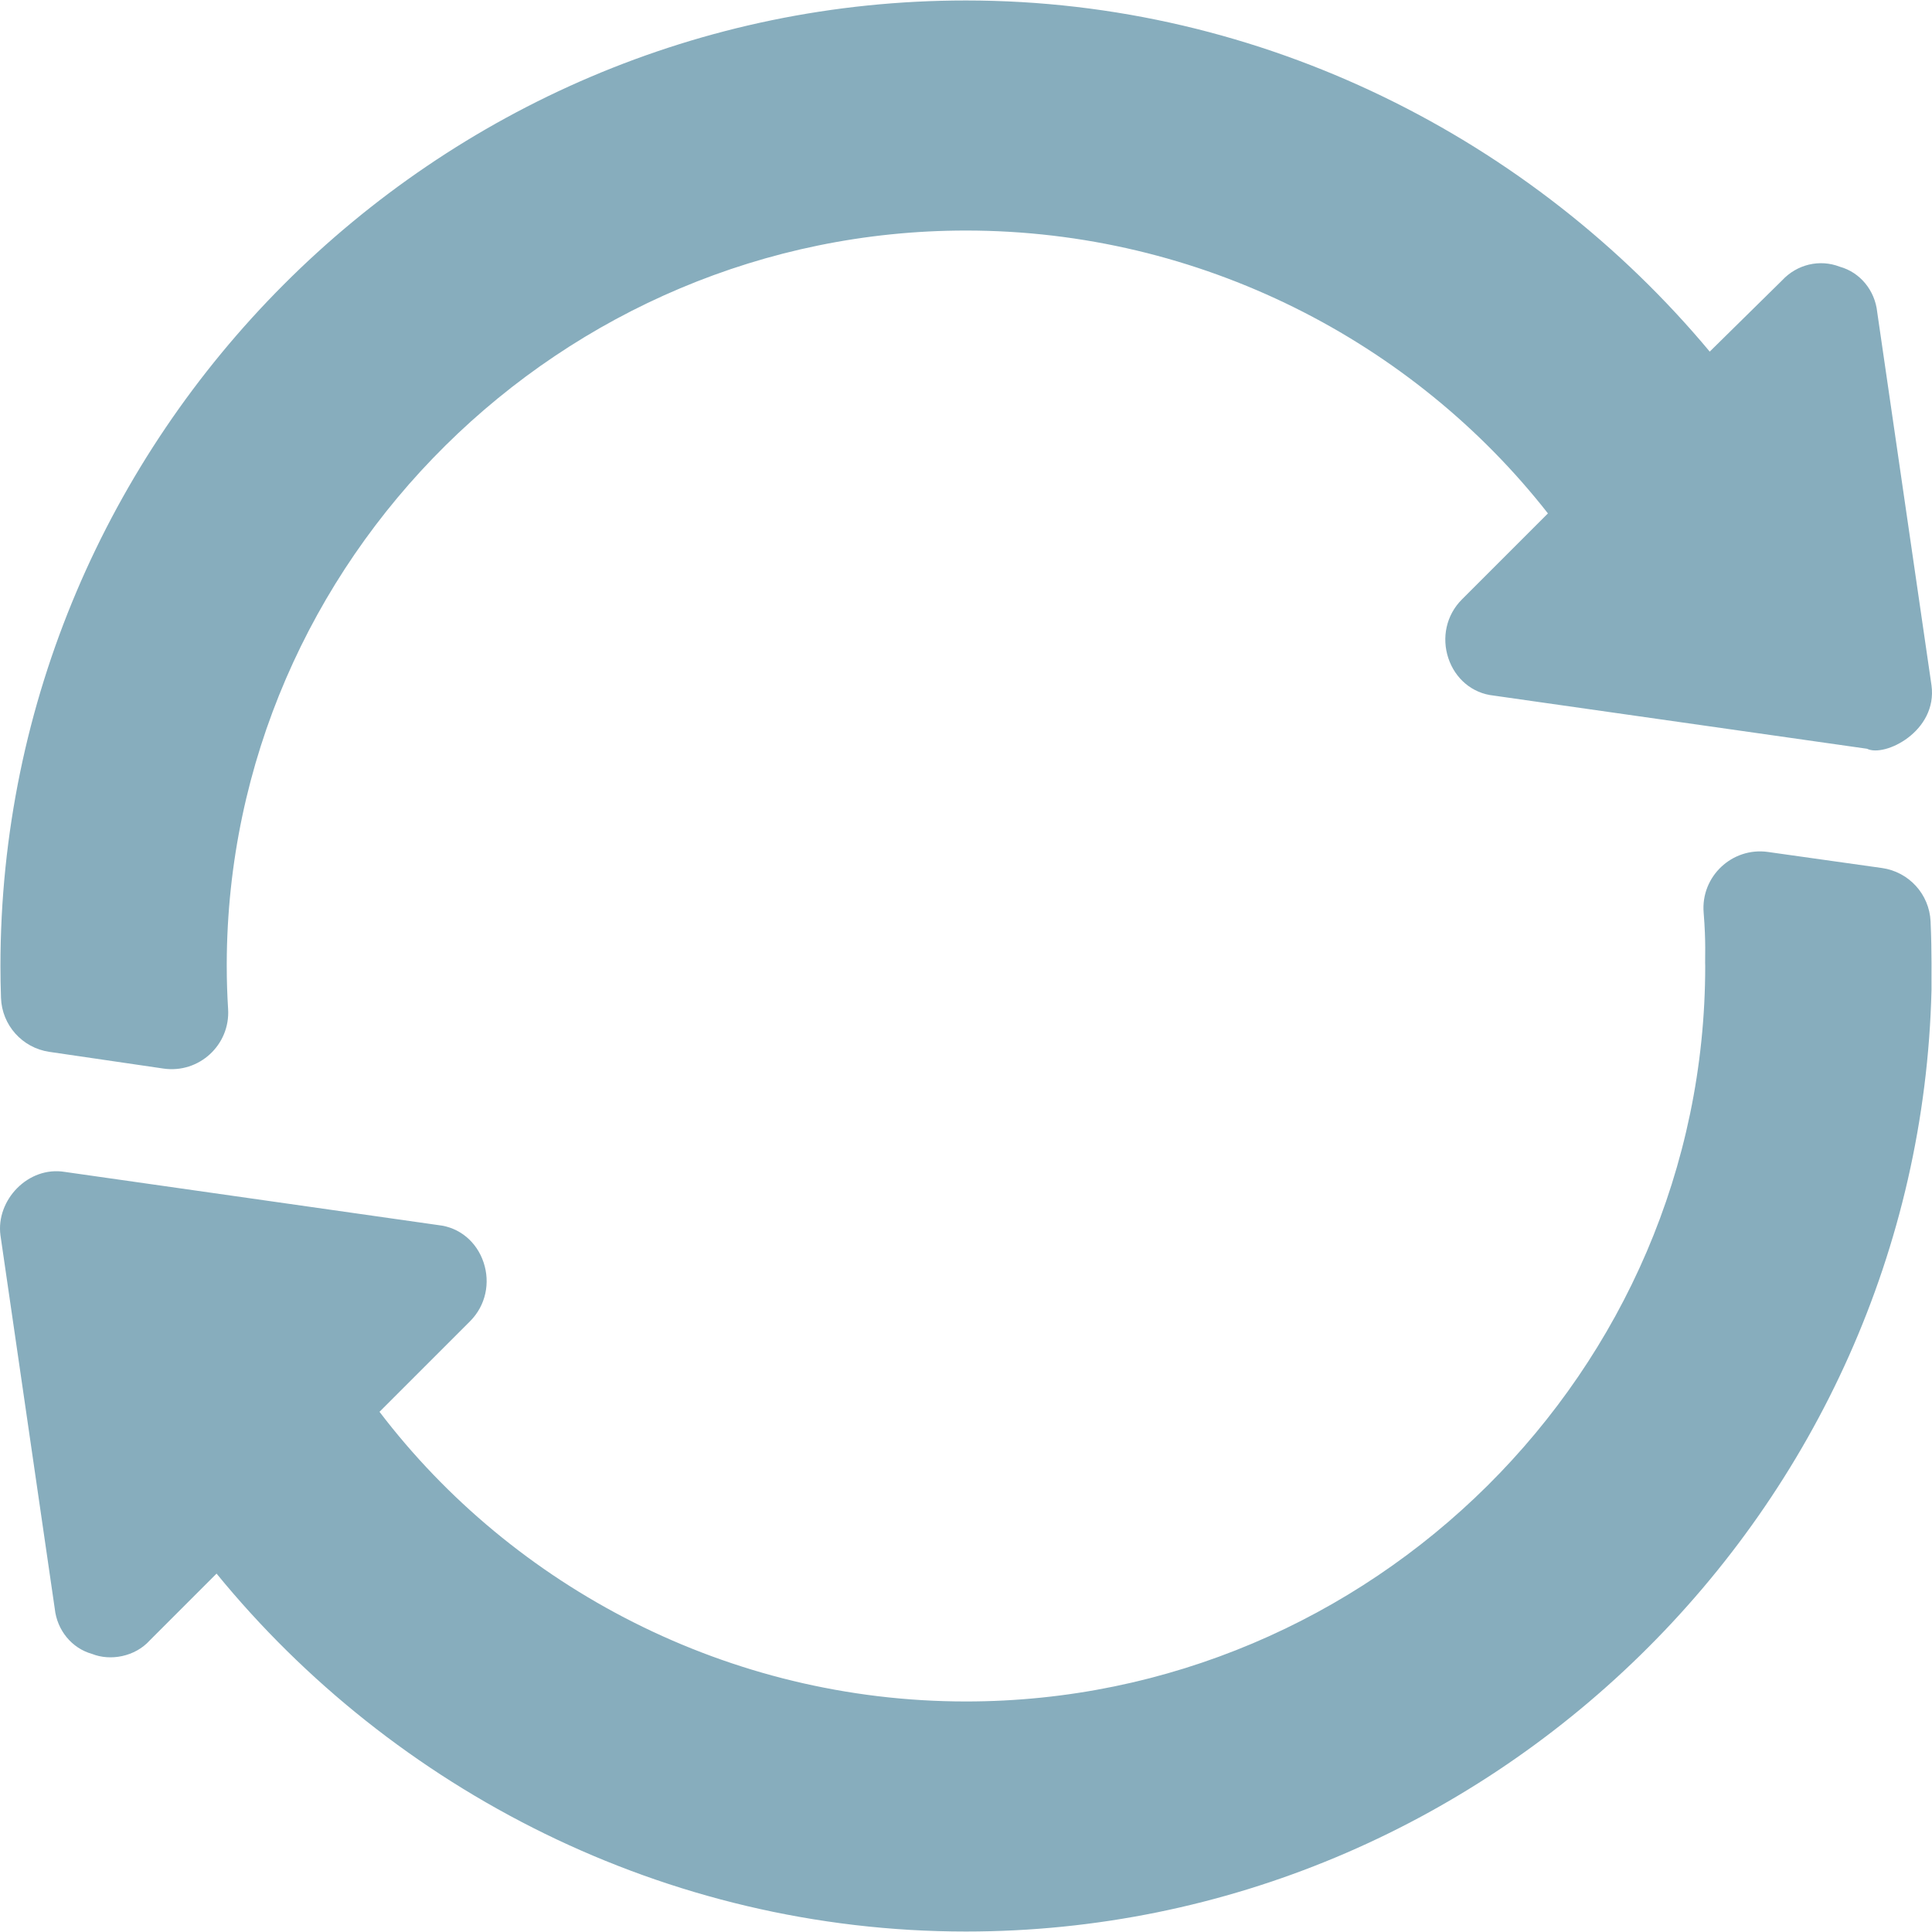
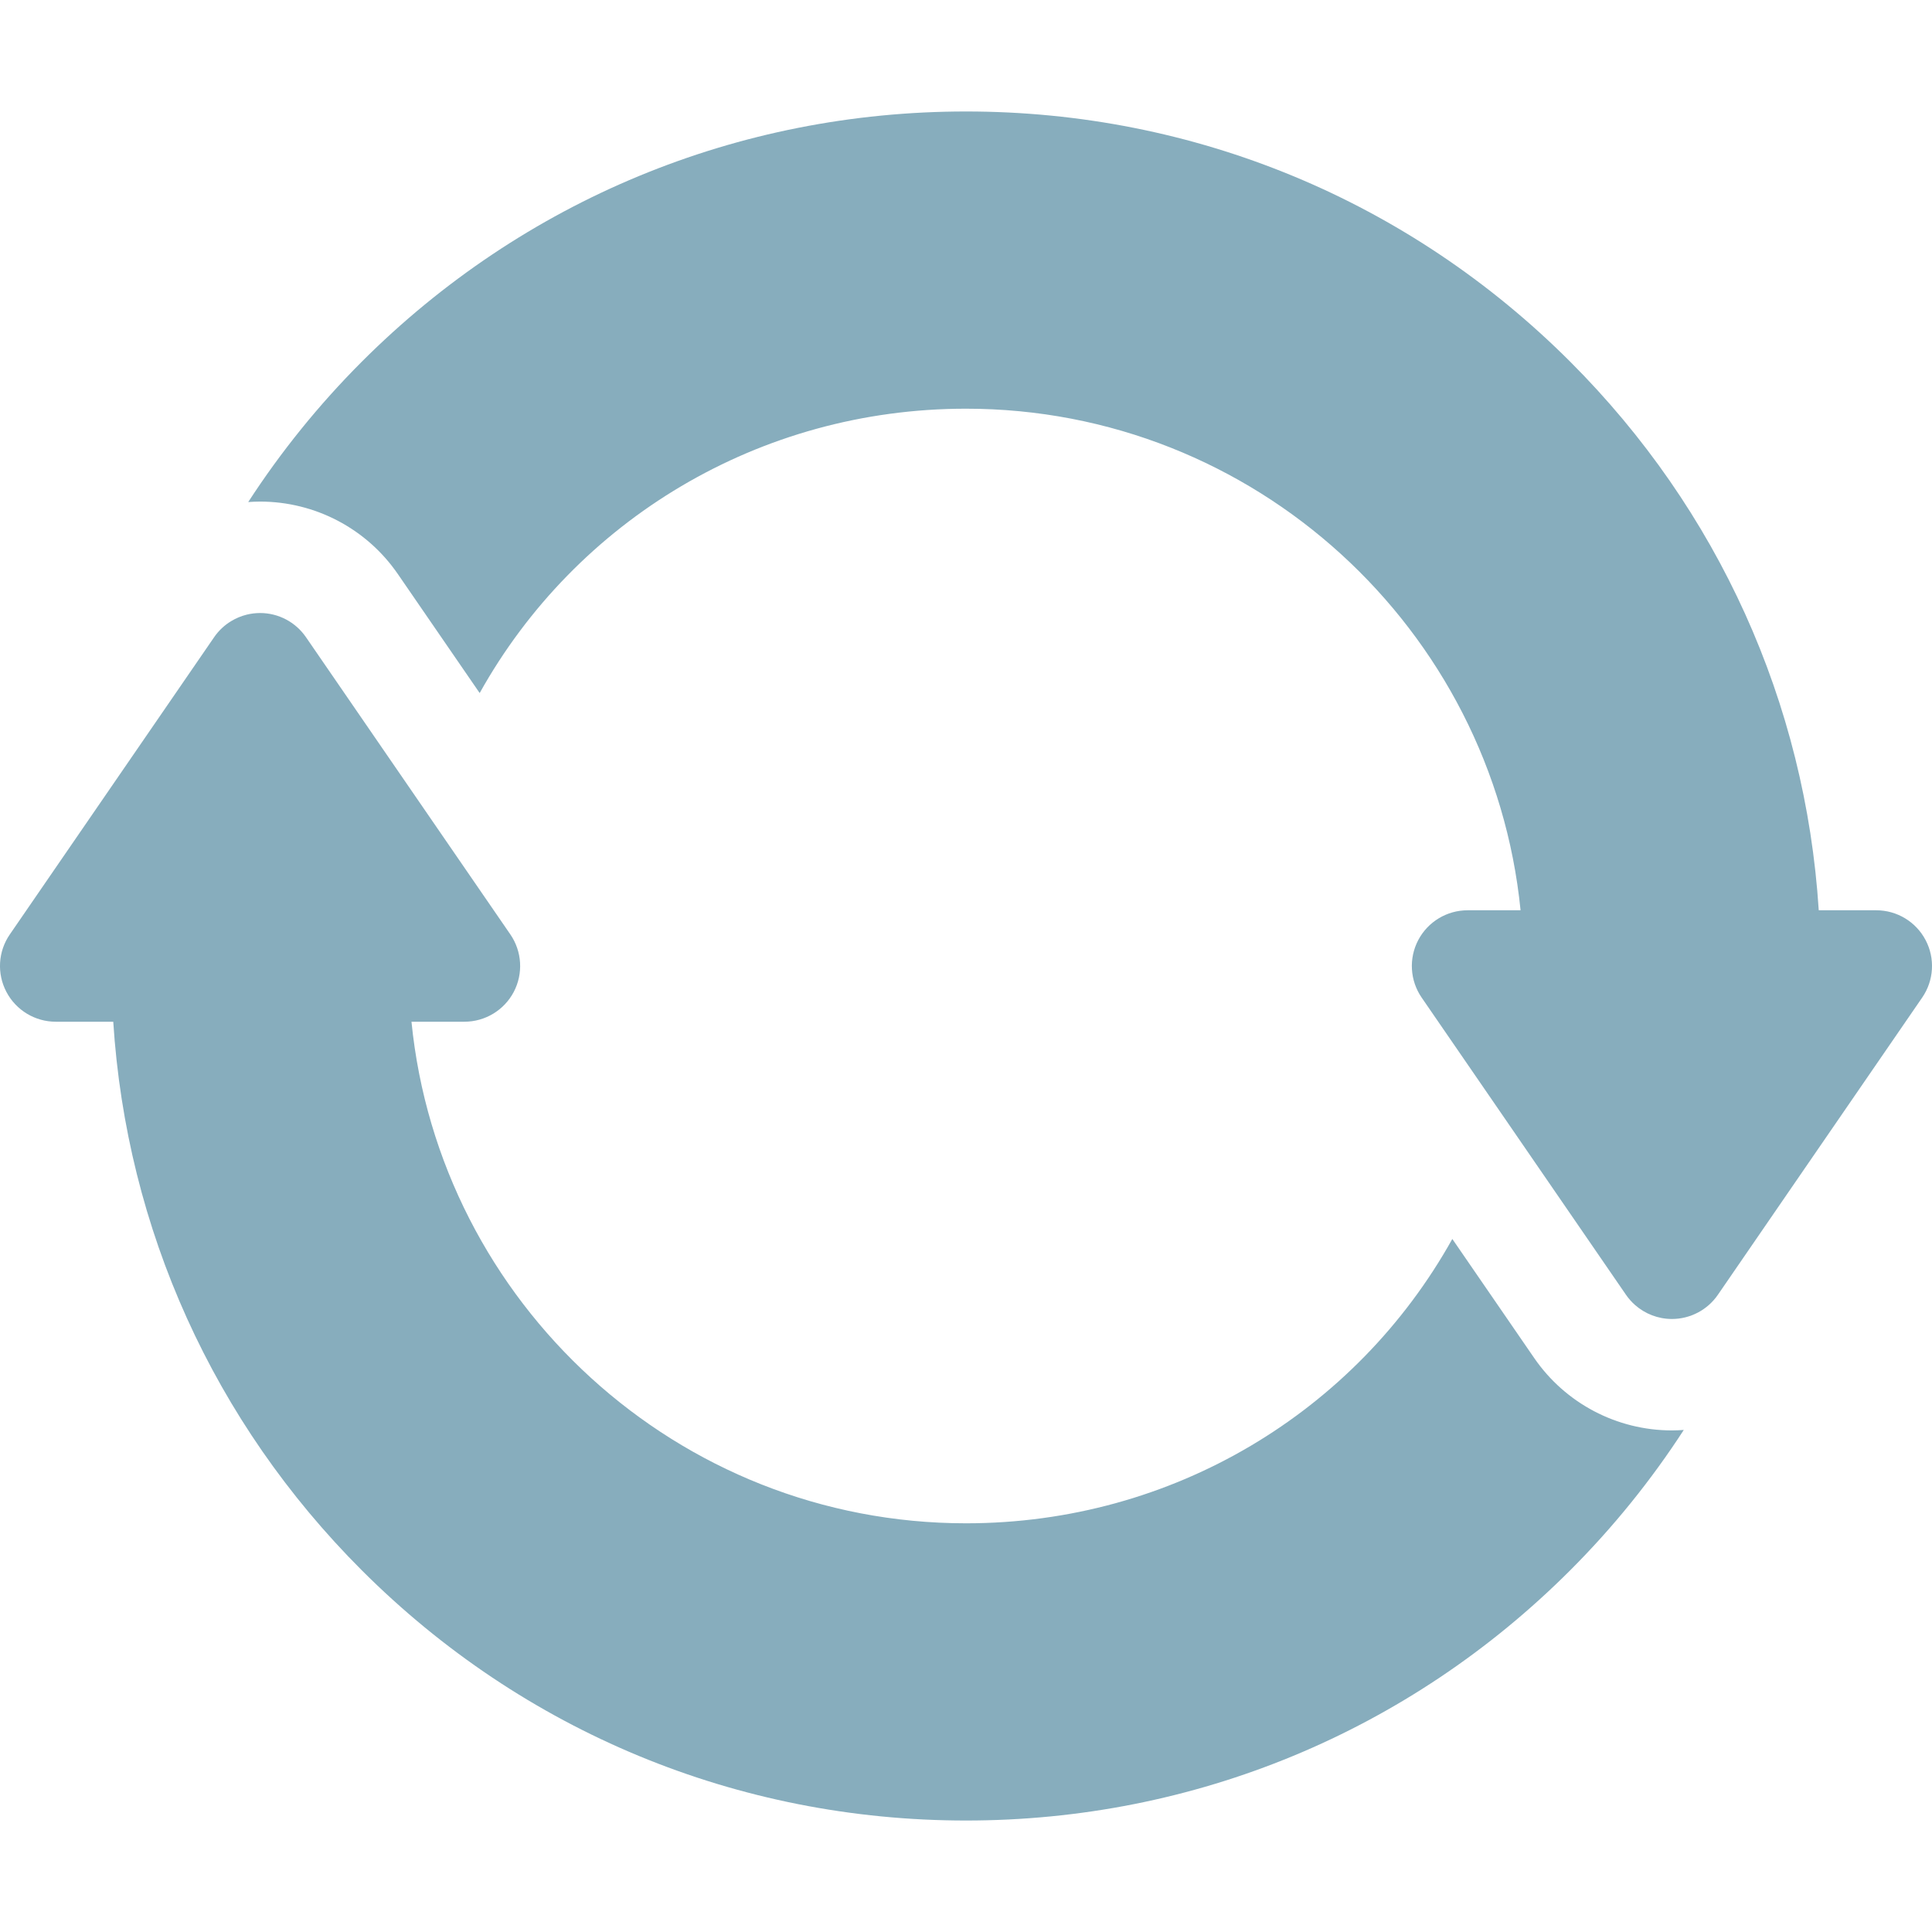
- <svg xmlns="http://www.w3.org/2000/svg" width="512" height="512" viewBox="0 0 512 512" fill="none">
-   <path d="M255.995 0.125C334.856 0.125 406.321 37.107 453.098 93.18L472.288 74.289C476.186 70.091 482.185 68.592 487.581 70.691C492.978 72.19 496.876 76.987 497.477 82.684L511.869 181.635C513.494 193.817 499.444 200.761 494.777 198.427C491.728 197.993 389.452 183.428 395.826 184.335C390.128 183.734 385.63 179.836 383.831 174.439C382.031 169.042 383.232 163.044 387.429 158.848L410.218 136.059C374.535 90.48 318.064 61.095 255.993 61.095C148.945 61.095 60.389 148.352 60.089 255.399C60.089 255.699 60.089 255.699 60.089 256C60.089 259.812 60.215 263.626 60.451 267.408C61.042 276.89 52.754 284.56 43.301 283.178L13.08 278.754C5.916 277.705 0.514 271.687 0.265 264.453C0.168 261.612 0.118 258.782 0.118 255.999C0.12 115.62 114.985 0.125 255.995 0.125Z" fill="#87ADBD" />
-   <path d="M17.212 310.573C20.261 311.007 122.537 325.573 116.163 324.665C121.86 325.266 126.359 329.164 128.158 334.561C129.958 339.959 128.757 345.956 124.56 350.155L100.571 374.143C135.956 420.62 193.027 450.906 255.996 450.906C363.345 450.906 451.9 363.347 451.9 256.001C451.799 254.05 452.142 249.85 451.485 241.867C450.694 232.249 459.063 224.445 468.519 225.778L498.735 230.031C505.873 231.037 511.299 236.983 511.623 244.187C512 252.539 511.83 259.265 511.87 262.296C508.572 399.93 394.527 511.875 255.995 511.875C176.235 511.875 104.168 474.292 57.391 417.021L39.701 434.712C35.763 439.087 29.218 440.235 24.408 438.31C19.011 436.811 15.113 432.014 14.512 426.317L0.12 327.365C-1.119 318.083 7.449 308.945 17.212 310.573Z" fill="#87ADBD" />
+ <svg xmlns="http://www.w3.org/2000/svg" viewBox="0 0 50 50" fill="#87ADBD">
+   <g clip-path="url(#clip0)">
+     <path d="M43.269 37.019C41.844 37.019 40.511 36.318 39.704 35.144L37.586 32.064C35.092 36.536 30.351 39.423 25 39.423C17.534 39.423 11.375 33.72 10.649 26.442H12.019C12.555 26.442 13.046 26.145 13.296 25.671C13.545 25.197 13.511 24.624 13.208 24.183L11.105 21.125L7.919 16.491C7.65 16.099 7.206 15.865 6.731 15.865C6.671 15.865 6.613 15.869 6.554 15.876C6.496 15.883 6.439 15.894 6.382 15.908C6.242 15.943 6.107 15.999 5.984 16.074C5.811 16.178 5.66 16.319 5.542 16.49L0.254 24.183C-0.05 24.624 -0.084 25.197 0.166 25.671C0.415 26.145 0.907 26.442 1.442 26.442H2.931C3.274 31.807 5.527 36.803 9.362 40.638C13.539 44.815 19.093 47.115 25 47.115C30.907 47.115 36.461 44.815 40.638 40.638C41.748 39.528 42.732 38.309 43.576 37.007C43.474 37.014 43.372 37.019 43.269 37.019Z" />
+     <path d="M49.834 24.329C49.585 23.855 49.093 23.558 48.558 23.558H47.069C46.726 18.193 44.473 13.197 40.638 9.362C36.461 5.185 30.907 2.885 25 2.885C19.093 2.885 13.539 5.185 9.362 9.362C8.252 10.473 7.269 11.691 6.424 12.993C6.526 12.986 6.628 12.981 6.731 12.981C8.156 12.981 9.489 13.682 10.296 14.856L12.414 17.936C14.908 13.464 19.65 10.577 25 10.577C32.466 10.577 38.625 16.28 39.352 23.558H37.981C37.445 23.558 36.954 23.855 36.704 24.329C36.455 24.803 36.489 25.376 36.792 25.817L38.895 28.875L42.081 33.51C42.148 33.607 42.226 33.695 42.313 33.772C42.574 34.003 42.913 34.135 43.269 34.135C43.744 34.135 44.189 33.901 44.458 33.51L46.367 30.732L49.746 25.817C50.05 25.376 50.084 24.802 49.834 24.329Z" />
+   </g>
+   <defs>
+     <clipPath id="clip0">
+       <rect width="50" height="50" />
+     </clipPath>
+   </defs>
</svg>
